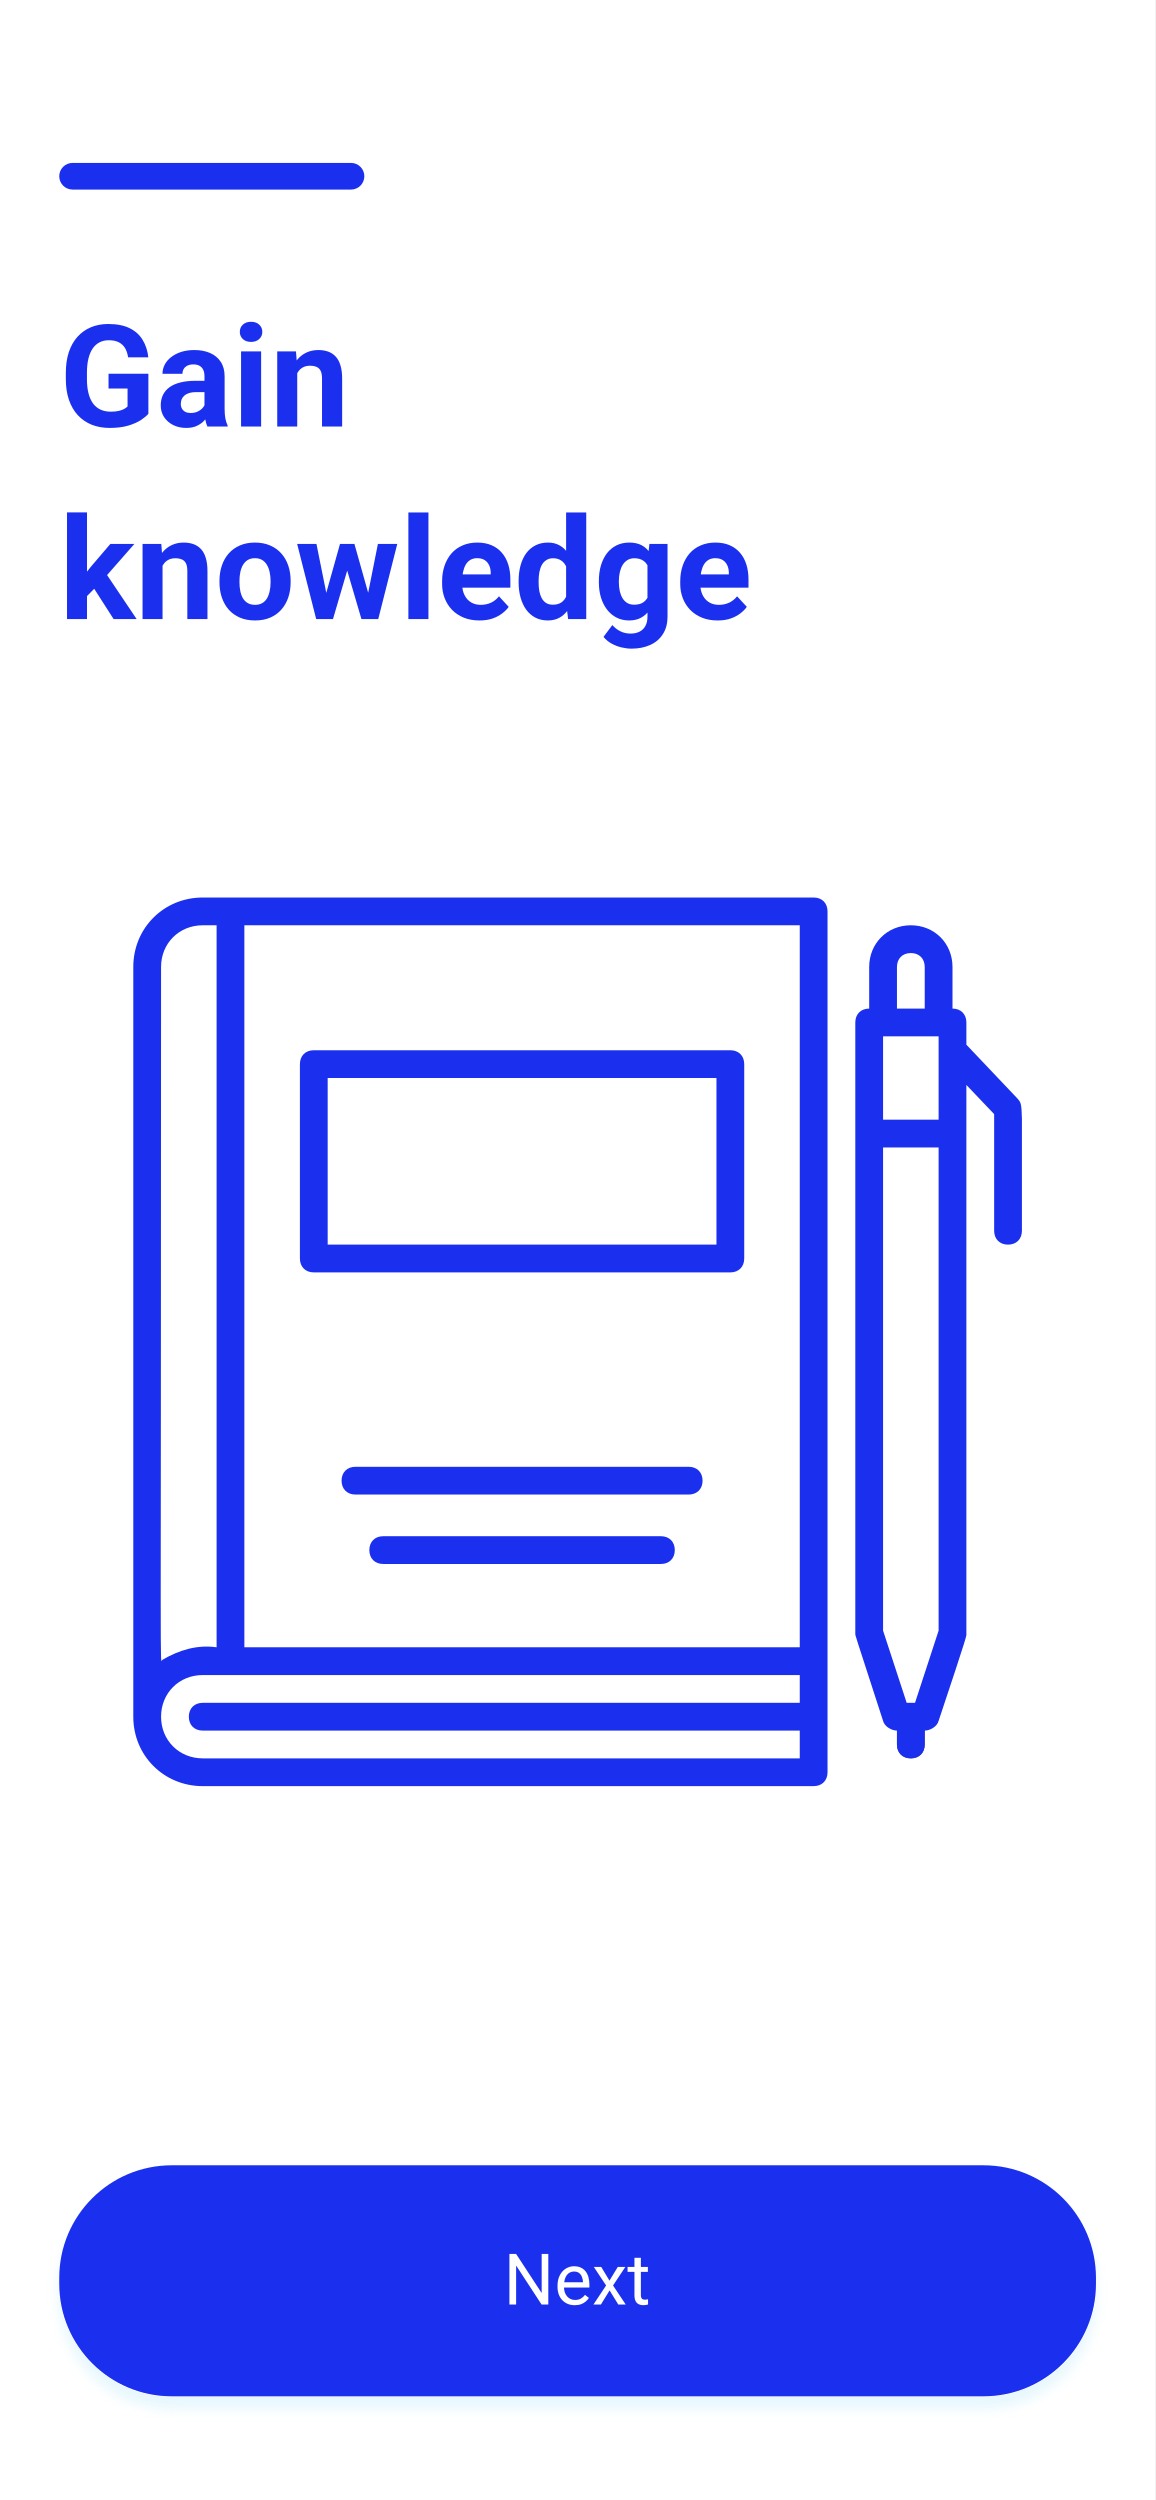
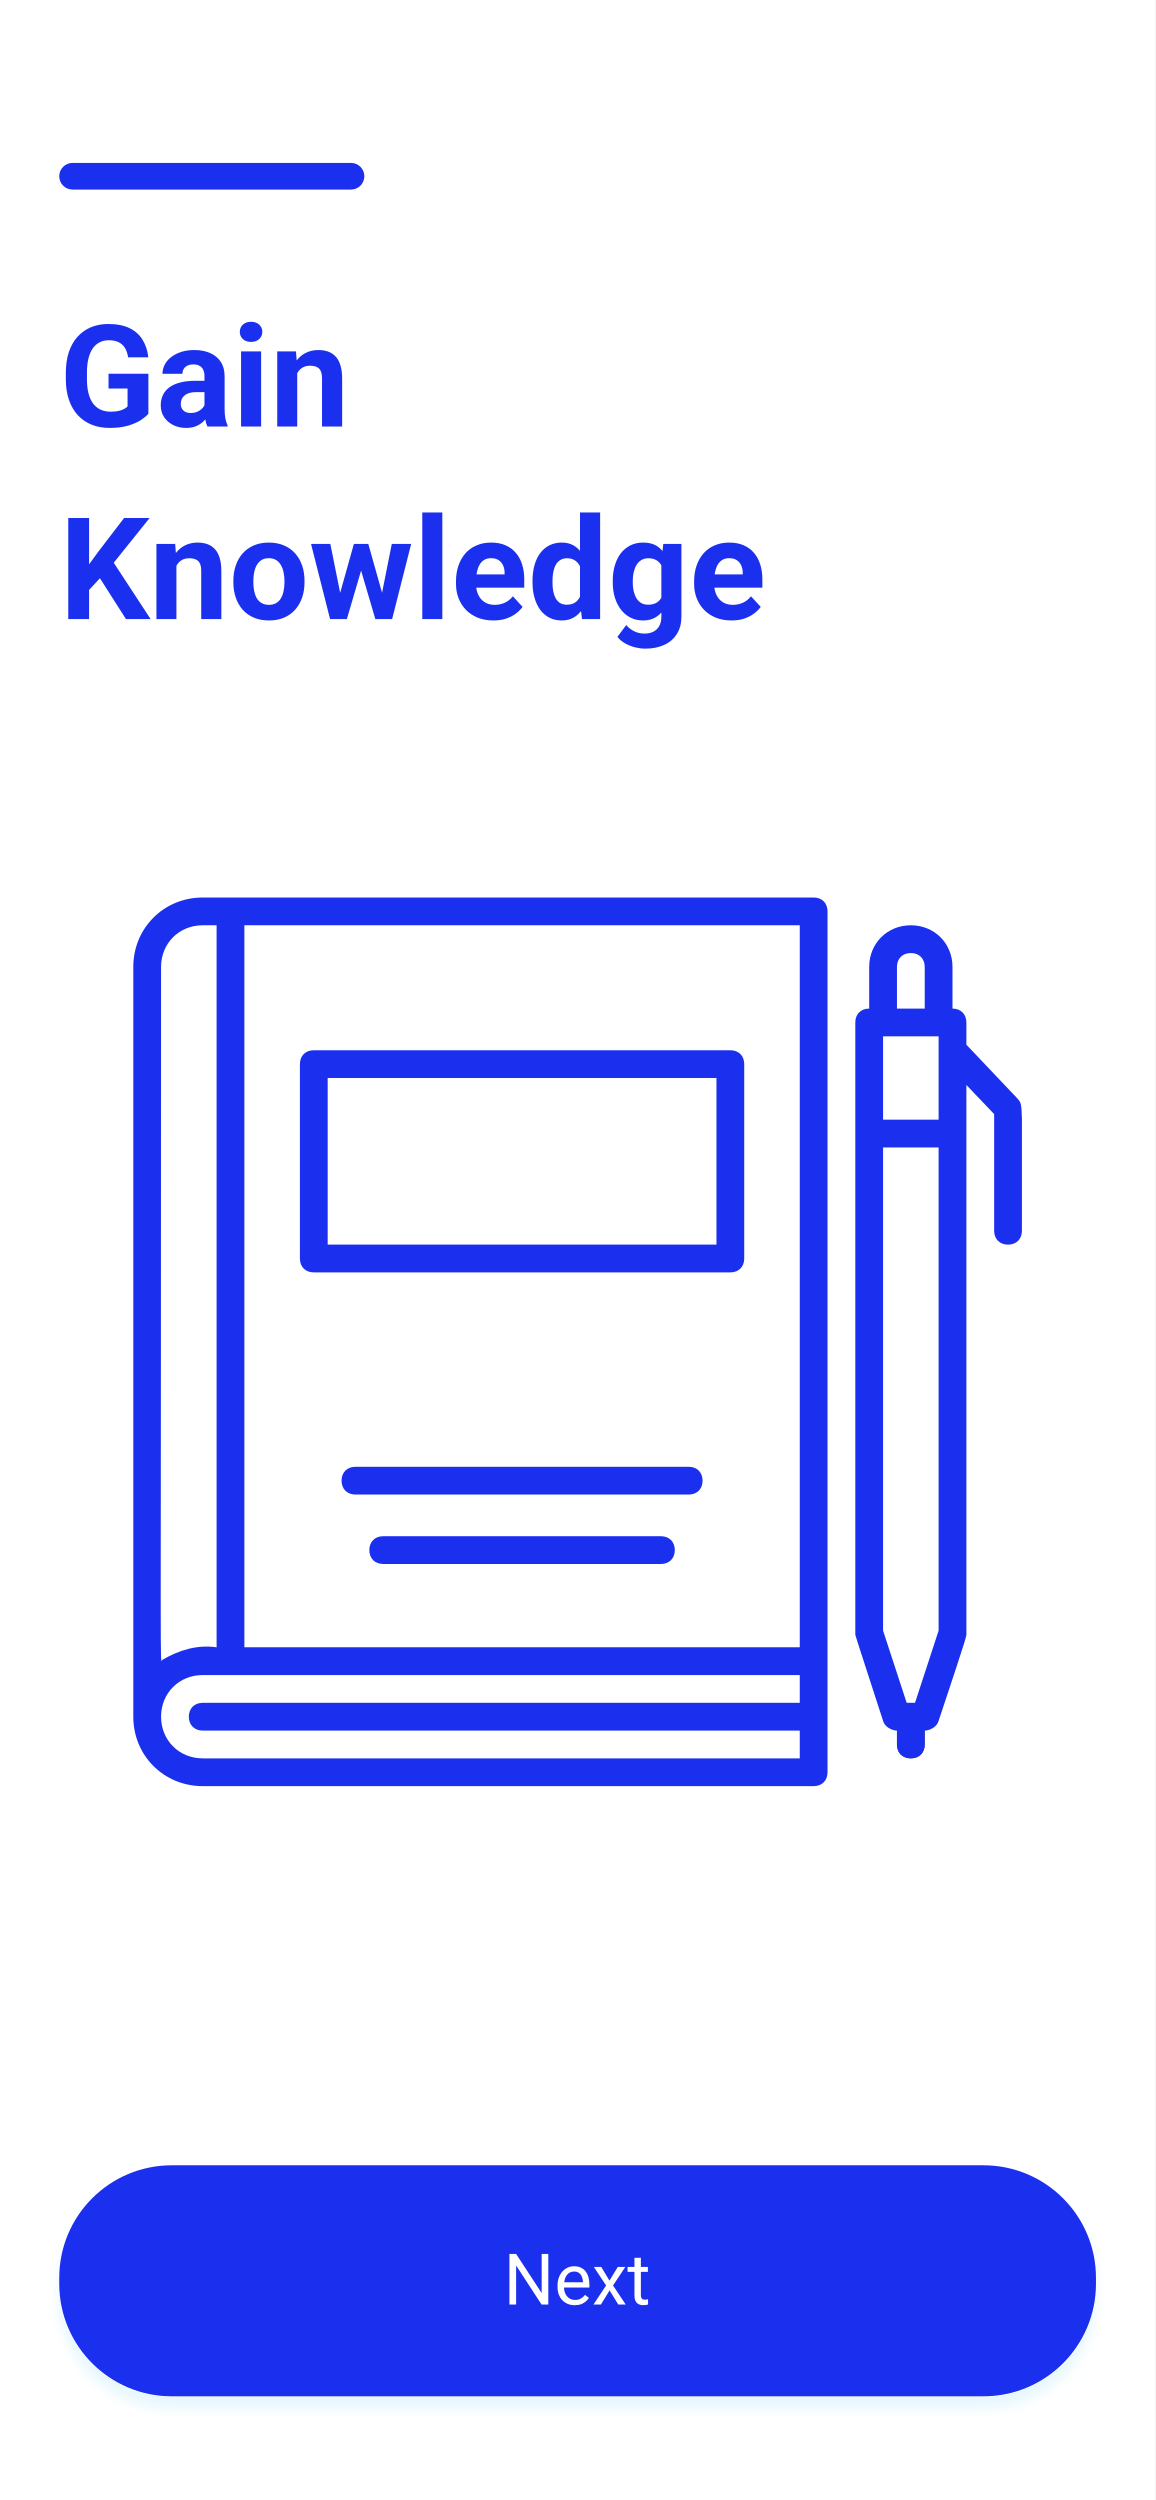
<svg xmlns="http://www.w3.org/2000/svg" width="390" height="844" viewBox="0 0 390 844" fill="none">
  <rect width="390" height="844" fill="white" />
  <g filter="url(#filter0_d_18_23)">
    <rect x="20" y="731" width="350" height="78" rx="38" fill="#1B30EF" />
  </g>
  <rect x="20" y="55" width="103" height="9" rx="4.5" fill="#1B30EF" />
  <path d="M185.105 760.938V778H182.832L174.242 764.84V778H171.98V760.938H174.242L182.867 774.133V760.938H185.105ZM194.047 778.234C193.164 778.234 192.363 778.086 191.645 777.789C190.934 777.484 190.32 777.059 189.805 776.512C189.297 775.965 188.906 775.316 188.633 774.566C188.359 773.816 188.223 772.996 188.223 772.105V771.613C188.223 770.582 188.375 769.664 188.68 768.859C188.984 768.047 189.398 767.359 189.922 766.797C190.445 766.234 191.039 765.809 191.703 765.52C192.367 765.23 193.055 765.086 193.766 765.086C194.672 765.086 195.453 765.242 196.109 765.555C196.773 765.867 197.316 766.305 197.738 766.867C198.16 767.422 198.473 768.078 198.676 768.836C198.879 769.586 198.98 770.406 198.98 771.297V772.27H189.512V770.5H196.812V770.336C196.781 769.773 196.664 769.227 196.461 768.695C196.266 768.164 195.953 767.727 195.523 767.383C195.094 767.039 194.508 766.867 193.766 766.867C193.273 766.867 192.82 766.973 192.406 767.184C191.992 767.387 191.637 767.691 191.34 768.098C191.043 768.504 190.812 769 190.648 769.586C190.484 770.172 190.402 770.848 190.402 771.613V772.105C190.402 772.707 190.484 773.273 190.648 773.805C190.82 774.328 191.066 774.789 191.387 775.188C191.715 775.586 192.109 775.898 192.57 776.125C193.039 776.352 193.57 776.465 194.164 776.465C194.93 776.465 195.578 776.309 196.109 775.996C196.641 775.684 197.105 775.266 197.504 774.742L198.816 775.785C198.543 776.199 198.195 776.594 197.773 776.969C197.352 777.344 196.832 777.648 196.215 777.883C195.605 778.117 194.883 778.234 194.047 778.234ZM202.977 765.32L205.754 769.938L208.566 765.32H211.109L206.961 771.578L211.238 778H208.73L205.801 773.242L202.871 778H200.352L204.617 771.578L200.48 765.32H202.977ZM218.727 765.32V766.984H211.871V765.32H218.727ZM214.191 762.238H216.359V774.859C216.359 775.289 216.426 775.613 216.559 775.832C216.691 776.051 216.863 776.195 217.074 776.266C217.285 776.336 217.512 776.371 217.754 776.371C217.934 776.371 218.121 776.355 218.316 776.324C218.52 776.285 218.672 776.254 218.773 776.23L218.785 778C218.613 778.055 218.387 778.105 218.105 778.152C217.832 778.207 217.5 778.234 217.109 778.234C216.578 778.234 216.09 778.129 215.645 777.918C215.199 777.707 214.844 777.355 214.578 776.863C214.32 776.363 214.191 775.691 214.191 774.848V762.238Z" fill="white" />
-   <path d="M50.094 126.164V139.688C49.562 140.328 48.742 141.023 47.633 141.773C46.523 142.508 45.094 143.141 43.344 143.672C41.594 144.203 39.477 144.469 36.992 144.469C34.789 144.469 32.781 144.109 30.969 143.391C29.156 142.656 27.594 141.586 26.281 140.18C24.984 138.773 23.984 137.055 23.281 135.023C22.578 132.977 22.227 130.641 22.227 128.016V125.883C22.227 123.258 22.562 120.922 23.234 118.875C23.922 116.828 24.898 115.102 26.164 113.695C27.43 112.289 28.938 111.219 30.688 110.484C32.438 109.75 34.383 109.383 36.523 109.383C39.492 109.383 41.93 109.867 43.836 110.836C45.742 111.789 47.195 113.117 48.195 114.82C49.211 116.508 49.836 118.445 50.07 120.633H43.25C43.078 119.477 42.75 118.469 42.266 117.609C41.781 116.75 41.086 116.078 40.18 115.594C39.289 115.109 38.133 114.867 36.711 114.867C35.539 114.867 34.492 115.109 33.57 115.594C32.664 116.062 31.898 116.758 31.273 117.68C30.648 118.602 30.172 119.742 29.844 121.102C29.516 122.461 29.352 124.039 29.352 125.836V128.016C29.352 129.797 29.523 131.375 29.867 132.75C30.211 134.109 30.719 135.258 31.391 136.195C32.078 137.117 32.922 137.812 33.922 138.281C34.922 138.75 36.086 138.984 37.414 138.984C38.523 138.984 39.445 138.891 40.18 138.703C40.93 138.516 41.531 138.289 41.984 138.023C42.453 137.742 42.812 137.477 43.062 137.227V131.18H36.641V126.164H50.094ZM69.031 138.281V126.984C69.031 126.172 68.898 125.477 68.633 124.898C68.367 124.305 67.953 123.844 67.391 123.516C66.844 123.188 66.133 123.023 65.258 123.023C64.508 123.023 63.859 123.156 63.312 123.422C62.766 123.672 62.344 124.039 62.047 124.523C61.75 124.992 61.602 125.547 61.602 126.188H54.852C54.852 125.109 55.102 124.086 55.602 123.117C56.102 122.148 56.828 121.297 57.781 120.562C58.734 119.812 59.867 119.227 61.18 118.805C62.508 118.383 63.992 118.172 65.633 118.172C67.602 118.172 69.352 118.5 70.883 119.156C72.414 119.812 73.617 120.797 74.492 122.109C75.383 123.422 75.828 125.062 75.828 127.031V137.883C75.828 139.273 75.914 140.414 76.086 141.305C76.258 142.18 76.508 142.945 76.836 143.602V144H70.016C69.688 143.312 69.438 142.453 69.266 141.422C69.109 140.375 69.031 139.328 69.031 138.281ZM69.922 128.555L69.969 132.375H66.195C65.305 132.375 64.531 132.477 63.875 132.68C63.219 132.883 62.68 133.172 62.258 133.547C61.836 133.906 61.523 134.328 61.32 134.812C61.133 135.297 61.039 135.828 61.039 136.406C61.039 136.984 61.172 137.508 61.438 137.977C61.703 138.43 62.086 138.789 62.586 139.055C63.086 139.305 63.672 139.43 64.344 139.43C65.359 139.43 66.242 139.227 66.992 138.82C67.742 138.414 68.32 137.914 68.727 137.32C69.148 136.727 69.367 136.164 69.383 135.633L71.164 138.492C70.914 139.133 70.57 139.797 70.133 140.484C69.711 141.172 69.172 141.82 68.516 142.43C67.859 143.023 67.07 143.516 66.148 143.906C65.227 144.281 64.133 144.469 62.867 144.469C61.258 144.469 59.797 144.148 58.484 143.508C57.188 142.852 56.156 141.953 55.391 140.812C54.641 139.656 54.266 138.344 54.266 136.875C54.266 135.547 54.516 134.367 55.016 133.336C55.516 132.305 56.25 131.438 57.219 130.734C58.203 130.016 59.43 129.477 60.898 129.117C62.367 128.742 64.07 128.555 66.008 128.555H69.922ZM88.156 118.641V144H81.383V118.641H88.156ZM80.961 112.031C80.961 111.047 81.305 110.234 81.992 109.594C82.68 108.953 83.602 108.633 84.758 108.633C85.898 108.633 86.812 108.953 87.5 109.594C88.203 110.234 88.555 111.047 88.555 112.031C88.555 113.016 88.203 113.828 87.5 114.469C86.812 115.109 85.898 115.43 84.758 115.43C83.602 115.43 82.68 115.109 81.992 114.469C81.305 113.828 80.961 113.016 80.961 112.031ZM100.344 124.055V144H93.594V118.641H99.922L100.344 124.055ZM99.359 130.43H97.531C97.531 128.555 97.773 126.867 98.258 125.367C98.742 123.852 99.422 122.562 100.297 121.5C101.172 120.422 102.211 119.602 103.414 119.039C104.633 118.461 105.992 118.172 107.492 118.172C108.68 118.172 109.766 118.344 110.75 118.688C111.734 119.031 112.578 119.578 113.281 120.328C114 121.078 114.547 122.07 114.922 123.305C115.312 124.539 115.508 126.047 115.508 127.828V144H108.711V127.805C108.711 126.68 108.555 125.805 108.242 125.18C107.93 124.555 107.469 124.117 106.859 123.867C106.266 123.602 105.531 123.469 104.656 123.469C103.75 123.469 102.961 123.648 102.289 124.008C101.633 124.367 101.086 124.867 100.648 125.508C100.227 126.133 99.906 126.867 99.688 127.711C99.469 128.555 99.359 129.461 99.359 130.43ZM29.375 172.977V209H22.625V172.977H29.375ZM45.359 183.641L34.344 196.203L28.438 202.18L25.977 197.305L30.664 191.352L37.25 183.641H45.359ZM38.352 209L30.852 197.281L35.516 193.203L46.133 209H38.352ZM54.875 189.055V209H48.125V183.641H54.453L54.875 189.055ZM53.891 195.43H52.062C52.062 193.555 52.305 191.867 52.789 190.367C53.273 188.852 53.953 187.562 54.828 186.5C55.703 185.422 56.742 184.602 57.945 184.039C59.164 183.461 60.523 183.172 62.023 183.172C63.211 183.172 64.297 183.344 65.281 183.688C66.266 184.031 67.109 184.578 67.812 185.328C68.531 186.078 69.078 187.07 69.453 188.305C69.844 189.539 70.039 191.047 70.039 192.828V209H63.242V192.805C63.242 191.68 63.086 190.805 62.773 190.18C62.461 189.555 62 189.117 61.391 188.867C60.797 188.602 60.062 188.469 59.188 188.469C58.281 188.469 57.492 188.648 56.82 189.008C56.164 189.367 55.617 189.867 55.18 190.508C54.758 191.133 54.438 191.867 54.219 192.711C54 193.555 53.891 194.461 53.891 195.43ZM74.094 196.578V196.086C74.094 194.227 74.359 192.516 74.891 190.953C75.422 189.375 76.195 188.008 77.211 186.852C78.227 185.695 79.477 184.797 80.961 184.156C82.445 183.5 84.148 183.172 86.07 183.172C87.992 183.172 89.703 183.5 91.203 184.156C92.703 184.797 93.961 185.695 94.977 186.852C96.008 188.008 96.789 189.375 97.32 190.953C97.852 192.516 98.117 194.227 98.117 196.086V196.578C98.117 198.422 97.852 200.133 97.32 201.711C96.789 203.273 96.008 204.641 94.977 205.812C93.961 206.969 92.711 207.867 91.227 208.508C89.742 209.148 88.039 209.469 86.117 209.469C84.195 209.469 82.484 209.148 80.984 208.508C79.5 207.867 78.242 206.969 77.211 205.812C76.195 204.641 75.422 203.273 74.891 201.711C74.359 200.133 74.094 198.422 74.094 196.578ZM80.844 196.086V196.578C80.844 197.641 80.938 198.633 81.125 199.555C81.312 200.477 81.609 201.289 82.016 201.992C82.438 202.68 82.984 203.219 83.656 203.609C84.328 204 85.148 204.195 86.117 204.195C87.055 204.195 87.859 204 88.531 203.609C89.203 203.219 89.742 202.68 90.148 201.992C90.555 201.289 90.852 200.477 91.039 199.555C91.242 198.633 91.344 197.641 91.344 196.578V196.086C91.344 195.055 91.242 194.086 91.039 193.18C90.852 192.258 90.547 191.445 90.125 190.742C89.719 190.023 89.18 189.461 88.508 189.055C87.836 188.648 87.023 188.445 86.07 188.445C85.117 188.445 84.305 188.648 83.633 189.055C82.977 189.461 82.438 190.023 82.016 190.742C81.609 191.445 81.312 192.258 81.125 193.18C80.938 194.086 80.844 195.055 80.844 196.086ZM109.508 202.438L114.781 183.641H119.07L117.688 191.023L112.414 209H108.828L109.508 202.438ZM106.836 183.641L110.609 202.414L110.961 209H106.742L100.32 183.641H106.836ZM123.898 202.109L127.578 183.641H134.117L127.695 209H123.5L123.898 202.109ZM119.656 183.641L124.906 202.297L125.633 209H122.023L116.75 191.047L115.414 183.641H119.656ZM144.641 173V209H137.867V173H144.641ZM161.891 209.469C159.922 209.469 158.156 209.156 156.594 208.531C155.031 207.891 153.703 207.008 152.609 205.883C151.531 204.758 150.703 203.453 150.125 201.969C149.547 200.469 149.258 198.875 149.258 197.188V196.25C149.258 194.328 149.531 192.57 150.078 190.977C150.625 189.383 151.406 188 152.422 186.828C153.453 185.656 154.703 184.758 156.172 184.133C157.641 183.492 159.297 183.172 161.141 183.172C162.938 183.172 164.531 183.469 165.922 184.062C167.312 184.656 168.477 185.5 169.414 186.594C170.367 187.688 171.086 189 171.57 190.531C172.055 192.047 172.297 193.734 172.297 195.594V198.406H152.141V193.906H165.664V193.391C165.664 192.453 165.492 191.617 165.148 190.883C164.82 190.133 164.32 189.539 163.648 189.102C162.977 188.664 162.117 188.445 161.07 188.445C160.18 188.445 159.414 188.641 158.773 189.031C158.133 189.422 157.609 189.969 157.203 190.672C156.812 191.375 156.516 192.203 156.312 193.156C156.125 194.094 156.031 195.125 156.031 196.25V197.188C156.031 198.203 156.172 199.141 156.453 200C156.75 200.859 157.164 201.602 157.695 202.227C158.242 202.852 158.898 203.336 159.664 203.68C160.445 204.023 161.328 204.195 162.312 204.195C163.531 204.195 164.664 203.961 165.711 203.492C166.773 203.008 167.688 202.281 168.453 201.312L171.734 204.875C171.203 205.641 170.477 206.375 169.555 207.078C168.648 207.781 167.555 208.359 166.273 208.812C164.992 209.25 163.531 209.469 161.891 209.469ZM191.117 203.469V173H197.914V209H191.797L191.117 203.469ZM175.086 196.625V196.133C175.086 194.195 175.305 192.438 175.742 190.859C176.18 189.266 176.82 187.898 177.664 186.758C178.508 185.617 179.547 184.734 180.781 184.109C182.016 183.484 183.422 183.172 185 183.172C186.484 183.172 187.781 183.484 188.891 184.109C190.016 184.734 190.969 185.625 191.75 186.781C192.547 187.922 193.188 189.273 193.672 190.836C194.156 192.383 194.508 194.078 194.727 195.922V197C194.508 198.766 194.156 200.406 193.672 201.922C193.188 203.438 192.547 204.766 191.75 205.906C190.969 207.031 190.016 207.906 188.891 208.531C187.766 209.156 186.453 209.469 184.953 209.469C183.375 209.469 181.969 209.148 180.734 208.508C179.516 207.867 178.484 206.969 177.641 205.812C176.812 204.656 176.18 203.297 175.742 201.734C175.305 200.172 175.086 198.469 175.086 196.625ZM181.836 196.133V196.625C181.836 197.672 181.914 198.648 182.07 199.555C182.242 200.461 182.516 201.266 182.891 201.969C183.281 202.656 183.781 203.195 184.391 203.586C185.016 203.961 185.773 204.148 186.664 204.148C187.82 204.148 188.773 203.891 189.523 203.375C190.273 202.844 190.844 202.117 191.234 201.195C191.641 200.273 191.875 199.211 191.938 198.008V194.938C191.891 193.953 191.75 193.07 191.516 192.289C191.297 191.492 190.969 190.812 190.531 190.25C190.109 189.688 189.578 189.25 188.938 188.938C188.312 188.625 187.57 188.469 186.711 188.469C185.836 188.469 185.086 188.672 184.461 189.078C183.836 189.469 183.328 190.008 182.938 190.695C182.562 191.383 182.281 192.195 182.094 193.133C181.922 194.055 181.836 195.055 181.836 196.133ZM219.242 183.641H225.359V208.156C225.359 210.469 224.844 212.43 223.812 214.039C222.797 215.664 221.375 216.891 219.547 217.719C217.719 218.562 215.594 218.984 213.172 218.984C212.109 218.984 210.984 218.844 209.797 218.562C208.625 218.281 207.5 217.844 206.422 217.25C205.359 216.656 204.469 215.906 203.75 215L206.727 211.016C207.508 211.922 208.414 212.625 209.445 213.125C210.477 213.641 211.617 213.898 212.867 213.898C214.086 213.898 215.117 213.672 215.961 213.219C216.805 212.781 217.453 212.133 217.906 211.273C218.359 210.43 218.586 209.406 218.586 208.203V189.5L219.242 183.641ZM202.18 196.625V196.133C202.18 194.195 202.414 192.438 202.883 190.859C203.367 189.266 204.047 187.898 204.922 186.758C205.812 185.617 206.891 184.734 208.156 184.109C209.422 183.484 210.852 183.172 212.445 183.172C214.133 183.172 215.547 183.484 216.688 184.109C217.828 184.734 218.766 185.625 219.5 186.781C220.234 187.922 220.805 189.273 221.211 190.836C221.633 192.383 221.961 194.078 222.195 195.922V197C221.961 198.766 221.609 200.406 221.141 201.922C220.672 203.438 220.055 204.766 219.289 205.906C218.523 207.031 217.57 207.906 216.43 208.531C215.305 209.156 213.961 209.469 212.398 209.469C210.836 209.469 209.422 209.148 208.156 208.508C206.906 207.867 205.836 206.969 204.945 205.812C204.055 204.656 203.367 203.297 202.883 201.734C202.414 200.172 202.18 198.469 202.18 196.625ZM208.93 196.133V196.625C208.93 197.672 209.031 198.648 209.234 199.555C209.438 200.461 209.75 201.266 210.172 201.969C210.609 202.656 211.148 203.195 211.789 203.586C212.445 203.961 213.219 204.148 214.109 204.148C215.344 204.148 216.352 203.891 217.133 203.375C217.914 202.844 218.5 202.117 218.891 201.195C219.281 200.273 219.508 199.211 219.57 198.008V194.938C219.539 193.953 219.406 193.07 219.172 192.289C218.938 191.492 218.609 190.812 218.188 190.25C217.766 189.688 217.219 189.25 216.547 188.938C215.875 188.625 215.078 188.469 214.156 188.469C213.266 188.469 212.492 188.672 211.836 189.078C211.195 189.469 210.656 190.008 210.219 190.695C209.797 191.383 209.477 192.195 209.258 193.133C209.039 194.055 208.93 195.055 208.93 196.133ZM242.281 209.469C240.312 209.469 238.547 209.156 236.984 208.531C235.422 207.891 234.094 207.008 233 205.883C231.922 204.758 231.094 203.453 230.516 201.969C229.938 200.469 229.648 198.875 229.648 197.188V196.25C229.648 194.328 229.922 192.57 230.469 190.977C231.016 189.383 231.797 188 232.812 186.828C233.844 185.656 235.094 184.758 236.562 184.133C238.031 183.492 239.688 183.172 241.531 183.172C243.328 183.172 244.922 183.469 246.312 184.062C247.703 184.656 248.867 185.5 249.805 186.594C250.758 187.688 251.477 189 251.961 190.531C252.445 192.047 252.688 193.734 252.688 195.594V198.406H232.531V193.906H246.055V193.391C246.055 192.453 245.883 191.617 245.539 190.883C245.211 190.133 244.711 189.539 244.039 189.102C243.367 188.664 242.508 188.445 241.461 188.445C240.57 188.445 239.805 188.641 239.164 189.031C238.523 189.422 238 189.969 237.594 190.672C237.203 191.375 236.906 192.203 236.703 193.156C236.516 194.094 236.422 195.125 236.422 196.25V197.188C236.422 198.203 236.562 199.141 236.844 200C237.141 200.859 237.555 201.602 238.086 202.227C238.633 202.852 239.289 203.336 240.055 203.68C240.836 204.023 241.719 204.195 242.703 204.195C243.922 204.195 245.055 203.961 246.102 203.492C247.164 203.008 248.078 202.281 248.844 201.312L252.125 204.875C251.594 205.641 250.867 206.375 249.945 207.078C249.039 207.781 247.945 208.359 246.664 208.812C245.383 209.25 243.922 209.469 242.281 209.469Z" fill="#1B30EF" />
+   <path d="M50.094 126.164V139.688C49.562 140.328 48.742 141.023 47.633 141.773C46.523 142.508 45.094 143.141 43.344 143.672C41.594 144.203 39.477 144.469 36.992 144.469C34.789 144.469 32.781 144.109 30.969 143.391C29.156 142.656 27.594 141.586 26.281 140.18C24.984 138.773 23.984 137.055 23.281 135.023C22.578 132.977 22.227 130.641 22.227 128.016V125.883C22.227 123.258 22.562 120.922 23.234 118.875C23.922 116.828 24.898 115.102 26.164 113.695C27.43 112.289 28.938 111.219 30.688 110.484C32.438 109.75 34.383 109.383 36.523 109.383C39.492 109.383 41.93 109.867 43.836 110.836C45.742 111.789 47.195 113.117 48.195 114.82C49.211 116.508 49.836 118.445 50.07 120.633H43.25C43.078 119.477 42.75 118.469 42.266 117.609C41.781 116.75 41.086 116.078 40.18 115.594C39.289 115.109 38.133 114.867 36.711 114.867C35.539 114.867 34.492 115.109 33.57 115.594C32.664 116.062 31.898 116.758 31.273 117.68C30.648 118.602 30.172 119.742 29.844 121.102C29.516 122.461 29.352 124.039 29.352 125.836V128.016C29.352 129.797 29.523 131.375 29.867 132.75C30.211 134.109 30.719 135.258 31.391 136.195C32.078 137.117 32.922 137.812 33.922 138.281C34.922 138.75 36.086 138.984 37.414 138.984C38.523 138.984 39.445 138.891 40.18 138.703C40.93 138.516 41.531 138.289 41.984 138.023C42.453 137.742 42.812 137.477 43.062 137.227V131.18H36.641V126.164H50.094ZM69.031 138.281V126.984C69.031 126.172 68.898 125.477 68.633 124.898C68.367 124.305 67.953 123.844 67.391 123.516C66.844 123.188 66.133 123.023 65.258 123.023C64.508 123.023 63.859 123.156 63.312 123.422C62.766 123.672 62.344 124.039 62.047 124.523C61.75 124.992 61.602 125.547 61.602 126.188H54.852C54.852 125.109 55.102 124.086 55.602 123.117C56.102 122.148 56.828 121.297 57.781 120.562C58.734 119.812 59.867 119.227 61.18 118.805C62.508 118.383 63.992 118.172 65.633 118.172C67.602 118.172 69.352 118.5 70.883 119.156C72.414 119.812 73.617 120.797 74.492 122.109C75.383 123.422 75.828 125.062 75.828 127.031V137.883C75.828 139.273 75.914 140.414 76.086 141.305C76.258 142.18 76.508 142.945 76.836 143.602V144H70.016C69.688 143.312 69.438 142.453 69.266 141.422C69.109 140.375 69.031 139.328 69.031 138.281ZM69.922 128.555L69.969 132.375H66.195C65.305 132.375 64.531 132.477 63.875 132.68C63.219 132.883 62.68 133.172 62.258 133.547C61.836 133.906 61.523 134.328 61.32 134.812C61.133 135.297 61.039 135.828 61.039 136.406C61.039 136.984 61.172 137.508 61.438 137.977C61.703 138.43 62.086 138.789 62.586 139.055C63.086 139.305 63.672 139.43 64.344 139.43C65.359 139.43 66.242 139.227 66.992 138.82C67.742 138.414 68.32 137.914 68.727 137.32C69.148 136.727 69.367 136.164 69.383 135.633L71.164 138.492C70.914 139.133 70.57 139.797 70.133 140.484C69.711 141.172 69.172 141.82 68.516 142.43C67.859 143.023 67.07 143.516 66.148 143.906C65.227 144.281 64.133 144.469 62.867 144.469C61.258 144.469 59.797 144.148 58.484 143.508C57.188 142.852 56.156 141.953 55.391 140.812C54.641 139.656 54.266 138.344 54.266 136.875C54.266 135.547 54.516 134.367 55.016 133.336C55.516 132.305 56.25 131.438 57.219 130.734C58.203 130.016 59.43 129.477 60.898 129.117C62.367 128.742 64.07 128.555 66.008 128.555H69.922ZM88.156 118.641V144H81.383V118.641H88.156ZM80.961 112.031C80.961 111.047 81.305 110.234 81.992 109.594C82.68 108.953 83.602 108.633 84.758 108.633C85.898 108.633 86.812 108.953 87.5 109.594C88.203 110.234 88.555 111.047 88.555 112.031C88.555 113.016 88.203 113.828 87.5 114.469C86.812 115.109 85.898 115.43 84.758 115.43C83.602 115.43 82.68 115.109 81.992 114.469C81.305 113.828 80.961 113.016 80.961 112.031ZM100.344 124.055V144H93.594V118.641H99.922L100.344 124.055ZM99.359 130.43H97.531C97.531 128.555 97.773 126.867 98.258 125.367C98.742 123.852 99.422 122.562 100.297 121.5C101.172 120.422 102.211 119.602 103.414 119.039C104.633 118.461 105.992 118.172 107.492 118.172C108.68 118.172 109.766 118.344 110.75 118.688C111.734 119.031 112.578 119.578 113.281 120.328C114 121.078 114.547 122.07 114.922 123.305C115.312 124.539 115.508 126.047 115.508 127.828V144H108.711V127.805C108.711 126.68 108.555 125.805 108.242 125.18C107.93 124.555 107.469 124.117 106.859 123.867C106.266 123.602 105.531 123.469 104.656 123.469C103.75 123.469 102.961 123.648 102.289 124.008C101.633 124.367 101.086 124.867 100.648 125.508C100.227 126.133 99.906 126.867 99.688 127.711C99.469 128.555 99.359 129.461 99.359 130.43ZM30.078 174.875V209H23.047V174.875H30.078ZM50.516 174.875L36.992 191.727L29.188 200.117L27.922 193.461L33.195 186.242L41.891 174.875H50.516ZM42.523 209L32.469 193.227L37.672 188.867L50.844 209H42.523ZM59.562 189.055V209H52.812V183.641H59.141L59.562 189.055ZM58.578 195.43H56.75C56.75 193.555 56.992 191.867 57.477 190.367C57.961 188.852 58.641 187.562 59.516 186.5C60.391 185.422 61.43 184.602 62.633 184.039C63.852 183.461 65.211 183.172 66.711 183.172C67.898 183.172 68.984 183.344 69.969 183.688C70.953 184.031 71.797 184.578 72.5 185.328C73.219 186.078 73.766 187.07 74.141 188.305C74.531 189.539 74.727 191.047 74.727 192.828V209H67.93V192.805C67.93 191.68 67.773 190.805 67.461 190.18C67.148 189.555 66.688 189.117 66.078 188.867C65.484 188.602 64.75 188.469 63.875 188.469C62.969 188.469 62.18 188.648 61.508 189.008C60.852 189.367 60.305 189.867 59.867 190.508C59.445 191.133 59.125 191.867 58.906 192.711C58.688 193.555 58.578 194.461 58.578 195.43ZM78.781 196.578V196.086C78.781 194.227 79.047 192.516 79.578 190.953C80.109 189.375 80.883 188.008 81.898 186.852C82.914 185.695 84.164 184.797 85.648 184.156C87.133 183.5 88.836 183.172 90.758 183.172C92.68 183.172 94.391 183.5 95.891 184.156C97.391 184.797 98.648 185.695 99.664 186.852C100.695 188.008 101.477 189.375 102.008 190.953C102.539 192.516 102.805 194.227 102.805 196.086V196.578C102.805 198.422 102.539 200.133 102.008 201.711C101.477 203.273 100.695 204.641 99.664 205.812C98.648 206.969 97.398 207.867 95.914 208.508C94.43 209.148 92.727 209.469 90.805 209.469C88.883 209.469 87.172 209.148 85.672 208.508C84.188 207.867 82.93 206.969 81.898 205.812C80.883 204.641 80.109 203.273 79.578 201.711C79.047 200.133 78.781 198.422 78.781 196.578ZM85.531 196.086V196.578C85.531 197.641 85.625 198.633 85.812 199.555C86 200.477 86.297 201.289 86.703 201.992C87.125 202.68 87.672 203.219 88.344 203.609C89.016 204 89.836 204.195 90.805 204.195C91.742 204.195 92.547 204 93.219 203.609C93.891 203.219 94.43 202.68 94.836 201.992C95.242 201.289 95.539 200.477 95.727 199.555C95.93 198.633 96.031 197.641 96.031 196.578V196.086C96.031 195.055 95.93 194.086 95.727 193.18C95.539 192.258 95.234 191.445 94.812 190.742C94.406 190.023 93.867 189.461 93.195 189.055C92.523 188.648 91.711 188.445 90.758 188.445C89.805 188.445 88.992 188.648 88.32 189.055C87.664 189.461 87.125 190.023 86.703 190.742C86.297 191.445 86 192.258 85.812 193.18C85.625 194.086 85.531 195.055 85.531 196.086ZM114.195 202.438L119.469 183.641H123.758L122.375 191.023L117.102 209H113.516L114.195 202.438ZM111.523 183.641L115.297 202.414L115.648 209H111.43L105.008 183.641H111.523ZM128.586 202.109L132.266 183.641H138.805L132.383 209H128.188L128.586 202.109ZM124.344 183.641L129.594 202.297L130.32 209H126.711L121.438 191.047L120.102 183.641H124.344ZM149.328 173V209H142.555V173H149.328ZM166.578 209.469C164.609 209.469 162.844 209.156 161.281 208.531C159.719 207.891 158.391 207.008 157.297 205.883C156.219 204.758 155.391 203.453 154.812 201.969C154.234 200.469 153.945 198.875 153.945 197.188V196.25C153.945 194.328 154.219 192.57 154.766 190.977C155.312 189.383 156.094 188 157.109 186.828C158.141 185.656 159.391 184.758 160.859 184.133C162.328 183.492 163.984 183.172 165.828 183.172C167.625 183.172 169.219 183.469 170.609 184.062C172 184.656 173.164 185.5 174.102 186.594C175.055 187.688 175.773 189 176.258 190.531C176.742 192.047 176.984 193.734 176.984 195.594V198.406H156.828V193.906H170.352V193.391C170.352 192.453 170.18 191.617 169.836 190.883C169.508 190.133 169.008 189.539 168.336 189.102C167.664 188.664 166.805 188.445 165.758 188.445C164.867 188.445 164.102 188.641 163.461 189.031C162.82 189.422 162.297 189.969 161.891 190.672C161.5 191.375 161.203 192.203 161 193.156C160.812 194.094 160.719 195.125 160.719 196.25V197.188C160.719 198.203 160.859 199.141 161.141 200C161.438 200.859 161.852 201.602 162.383 202.227C162.93 202.852 163.586 203.336 164.352 203.68C165.133 204.023 166.016 204.195 167 204.195C168.219 204.195 169.352 203.961 170.398 203.492C171.461 203.008 172.375 202.281 173.141 201.312L176.422 204.875C175.891 205.641 175.164 206.375 174.242 207.078C173.336 207.781 172.242 208.359 170.961 208.812C169.68 209.25 168.219 209.469 166.578 209.469ZM195.805 203.469V173H202.602V209H196.484L195.805 203.469ZM179.773 196.625V196.133C179.773 194.195 179.992 192.438 180.43 190.859C180.867 189.266 181.508 187.898 182.352 186.758C183.195 185.617 184.234 184.734 185.469 184.109C186.703 183.484 188.109 183.172 189.688 183.172C191.172 183.172 192.469 183.484 193.578 184.109C194.703 184.734 195.656 185.625 196.438 186.781C197.234 187.922 197.875 189.273 198.359 190.836C198.844 192.383 199.195 194.078 199.414 195.922V197C199.195 198.766 198.844 200.406 198.359 201.922C197.875 203.438 197.234 204.766 196.438 205.906C195.656 207.031 194.703 207.906 193.578 208.531C192.453 209.156 191.141 209.469 189.641 209.469C188.062 209.469 186.656 209.148 185.422 208.508C184.203 207.867 183.172 206.969 182.328 205.812C181.5 204.656 180.867 203.297 180.43 201.734C179.992 200.172 179.773 198.469 179.773 196.625ZM186.523 196.133V196.625C186.523 197.672 186.602 198.648 186.758 199.555C186.93 200.461 187.203 201.266 187.578 201.969C187.969 202.656 188.469 203.195 189.078 203.586C189.703 203.961 190.461 204.148 191.352 204.148C192.508 204.148 193.461 203.891 194.211 203.375C194.961 202.844 195.531 202.117 195.922 201.195C196.328 200.273 196.562 199.211 196.625 198.008V194.938C196.578 193.953 196.438 193.07 196.203 192.289C195.984 191.492 195.656 190.812 195.219 190.25C194.797 189.688 194.266 189.25 193.625 188.938C193 188.625 192.258 188.469 191.398 188.469C190.523 188.469 189.773 188.672 189.148 189.078C188.523 189.469 188.016 190.008 187.625 190.695C187.25 191.383 186.969 192.195 186.781 193.133C186.609 194.055 186.523 195.055 186.523 196.133ZM223.93 183.641H230.047V208.156C230.047 210.469 229.531 212.43 228.5 214.039C227.484 215.664 226.062 216.891 224.234 217.719C222.406 218.562 220.281 218.984 217.859 218.984C216.797 218.984 215.672 218.844 214.484 218.562C213.312 218.281 212.188 217.844 211.109 217.25C210.047 216.656 209.156 215.906 208.438 215L211.414 211.016C212.195 211.922 213.102 212.625 214.133 213.125C215.164 213.641 216.305 213.898 217.555 213.898C218.773 213.898 219.805 213.672 220.648 213.219C221.492 212.781 222.141 212.133 222.594 211.273C223.047 210.43 223.273 209.406 223.273 208.203V189.5L223.93 183.641ZM206.867 196.625V196.133C206.867 194.195 207.102 192.438 207.57 190.859C208.055 189.266 208.734 187.898 209.609 186.758C210.5 185.617 211.578 184.734 212.844 184.109C214.109 183.484 215.539 183.172 217.133 183.172C218.82 183.172 220.234 183.484 221.375 184.109C222.516 184.734 223.453 185.625 224.188 186.781C224.922 187.922 225.492 189.273 225.898 190.836C226.32 192.383 226.648 194.078 226.883 195.922V197C226.648 198.766 226.297 200.406 225.828 201.922C225.359 203.438 224.742 204.766 223.977 205.906C223.211 207.031 222.258 207.906 221.117 208.531C219.992 209.156 218.648 209.469 217.086 209.469C215.523 209.469 214.109 209.148 212.844 208.508C211.594 207.867 210.523 206.969 209.633 205.812C208.742 204.656 208.055 203.297 207.57 201.734C207.102 200.172 206.867 198.469 206.867 196.625ZM213.617 196.133V196.625C213.617 197.672 213.719 198.648 213.922 199.555C214.125 200.461 214.438 201.266 214.859 201.969C215.297 202.656 215.836 203.195 216.477 203.586C217.133 203.961 217.906 204.148 218.797 204.148C220.031 204.148 221.039 203.891 221.82 203.375C222.602 202.844 223.188 202.117 223.578 201.195C223.969 200.273 224.195 199.211 224.258 198.008V194.938C224.227 193.953 224.094 193.07 223.859 192.289C223.625 191.492 223.297 190.812 222.875 190.25C222.453 189.688 221.906 189.25 221.234 188.938C220.562 188.625 219.766 188.469 218.844 188.469C217.953 188.469 217.18 188.672 216.523 189.078C215.883 189.469 215.344 190.008 214.906 190.695C214.484 191.383 214.164 192.195 213.945 193.133C213.727 194.055 213.617 195.055 213.617 196.133ZM246.969 209.469C245 209.469 243.234 209.156 241.672 208.531C240.109 207.891 238.781 207.008 237.688 205.883C236.609 204.758 235.781 203.453 235.203 201.969C234.625 200.469 234.336 198.875 234.336 197.188V196.25C234.336 194.328 234.609 192.57 235.156 190.977C235.703 189.383 236.484 188 237.5 186.828C238.531 185.656 239.781 184.758 241.25 184.133C242.719 183.492 244.375 183.172 246.219 183.172C248.016 183.172 249.609 183.469 251 184.062C252.391 184.656 253.555 185.5 254.492 186.594C255.445 187.688 256.164 189 256.648 190.531C257.133 192.047 257.375 193.734 257.375 195.594V198.406H237.219V193.906H250.742V193.391C250.742 192.453 250.57 191.617 250.227 190.883C249.898 190.133 249.398 189.539 248.727 189.102C248.055 188.664 247.195 188.445 246.148 188.445C245.258 188.445 244.492 188.641 243.852 189.031C243.211 189.422 242.688 189.969 242.281 190.672C241.891 191.375 241.594 192.203 241.391 193.156C241.203 194.094 241.109 195.125 241.109 196.25V197.188C241.109 198.203 241.25 199.141 241.531 200C241.828 200.859 242.242 201.602 242.773 202.227C243.32 202.852 243.977 203.336 244.742 203.68C245.523 204.023 246.406 204.195 247.391 204.195C248.609 204.195 249.742 203.961 250.789 203.492C251.852 203.008 252.766 202.281 253.531 201.312L256.812 204.875C256.281 205.641 255.555 206.375 254.633 207.078C253.727 207.781 252.633 208.359 251.352 208.812C250.07 209.25 248.609 209.469 246.969 209.469Z" fill="#1B30EF" />
  <g clip-path="url(#clip0_18_23)">
    <path d="M302.812 588.938V579.562C302.812 576.75 304.687 574.875 307.5 574.875C310.312 574.875 312.188 576.75 312.188 579.562V588.938C312.188 591.75 310.312 593.625 307.5 593.625C304.687 593.625 302.812 591.75 302.812 588.938Z" fill="#42455E" />
    <path d="M274.688 307.688V560.812H68.438C58.125 560.812 49.688 569.25 49.688 579.562V326.438C49.688 316.125 58.125 307.688 68.438 307.688H274.688Z" fill="white" />
    <path d="M77.812 307.688V560.812H68.438C58.125 560.812 49.688 569.25 49.688 579.562V326.438C49.688 316.125 58.125 307.688 68.438 307.688H77.812Z" fill="white" />
    <path d="M274.688 546.75V560.812H68.438C58.125 560.812 49.688 569.25 49.688 579.562V565.5C49.688 555.188 58.125 546.75 68.438 546.75H274.688Z" fill="white" />
    <path d="M321.562 382.688V551.438L312.188 579.562H302.812L293.438 551.438V382.688H321.562Z" fill="white" />
    <path d="M274.688 303H68.438C55.312 303 45 313.312 45 326.438V579.562C45 592.688 55.312 603 68.438 603H274.688C277.5 603 279.375 601.125 279.375 598.312V307.688C279.375 304.875 277.5 303 274.688 303ZM270 556.125H82.5V312.375H270V556.125ZM54.375 326.438C54.375 318.469 60.469 312.375 68.438 312.375H73.125V556.125C66.562 555.188 60.469 557.062 54.844 560.344C53.906 560.812 54.375 578.625 54.375 326.438ZM68.438 593.625C60.469 593.625 54.375 587.531 54.375 579.562C54.375 571.594 60.469 565.5 68.438 565.5H270V574.875H68.438C65.625 574.875 63.75 576.75 63.75 579.562C63.75 582.375 65.625 584.25 68.438 584.25H270V593.625H68.438Z" fill="#1B30EF" />
    <path d="M105.938 429.562H246.562C249.375 429.562 251.25 427.688 251.25 424.875V359.25C251.25 356.437 249.375 354.562 246.562 354.562H105.938C103.125 354.562 101.25 356.437 101.25 359.25V424.875C101.25 427.688 103.125 429.562 105.938 429.562ZM110.625 363.938H241.875V420.188H110.625V363.938Z" fill="#1B30EF" />
    <path d="M232.5 495.188H120C117.187 495.188 115.312 497.062 115.312 499.875C115.312 502.688 117.187 504.562 120 504.562H232.5C235.312 504.562 237.188 502.688 237.188 499.875C237.188 497.062 235.312 495.188 232.5 495.188Z" fill="#1B30EF" />
    <path d="M223.125 518.625H129.375C126.562 518.625 124.688 520.5 124.688 523.312C124.688 526.125 126.562 528 129.375 528H223.125C225.938 528 227.812 526.125 227.812 523.312C227.812 520.5 225.938 518.625 223.125 518.625Z" fill="#1B30EF" />
    <path d="M343.594 370.969L326.25 352.688V345.188C326.25 342.375 324.375 340.5 321.562 340.5V326.438C321.562 318.469 315.469 312.375 307.5 312.375C299.531 312.375 293.438 318.469 293.438 326.438V340.5C290.625 340.5 288.75 342.375 288.75 345.188V551.438C288.75 552.375 288.281 550.5 298.125 580.969C298.594 582.844 300.938 584.25 302.813 584.25V588.938C302.813 591.75 304.688 593.625 307.5 593.625C310.313 593.625 312.188 591.75 312.188 588.938V584.25C314.063 584.25 316.406 582.844 316.875 580.969C327.188 550.031 326.25 552.375 326.25 551.438V366.281L335.625 376.125V415.5C335.625 418.312 337.5 420.188 340.312 420.188C343.125 420.188 345 418.312 345 415.5C345 371.438 345.469 373.312 343.594 370.969ZM316.875 378H298.125V349.875H316.875V378ZM302.813 326.438C302.813 323.625 304.688 321.75 307.5 321.75C310.313 321.75 312.188 323.625 312.188 326.438V340.5H302.813V326.438ZM316.875 550.5L308.906 574.875H306.094L298.125 550.5V387.375H316.875V550.5Z" fill="#1B30EF" />
  </g>
  <defs>
    <filter id="filter0_d_18_23" x="16" y="731" width="358" height="86" filterUnits="userSpaceOnUse" color-interpolation-filters="sRGB">
      <feFlood flood-opacity="0" result="BackgroundImageFix" />
      <feColorMatrix in="SourceAlpha" type="matrix" values="0 0 0 0 0 0 0 0 0 0 0 0 0 0 0 0 0 0 127 0" result="hardAlpha" />
      <feOffset dy="4" />
      <feGaussianBlur stdDeviation="2" />
      <feComposite in2="hardAlpha" operator="out" />
      <feColorMatrix type="matrix" values="0 0 0 0 0.749 0 0 0 0 0.922 0 0 0 0 0.984 0 0 0 0.38 0" />
      <feBlend mode="normal" in2="BackgroundImageFix" result="effect1_dropShadow_18_23" />
      <feBlend mode="normal" in="SourceGraphic" in2="effect1_dropShadow_18_23" result="shape" />
    </filter>
    <clipPath id="clip0_18_23">
      <rect width="300" height="300" fill="white" transform="translate(45 303)" />
    </clipPath>
  </defs>
</svg>
